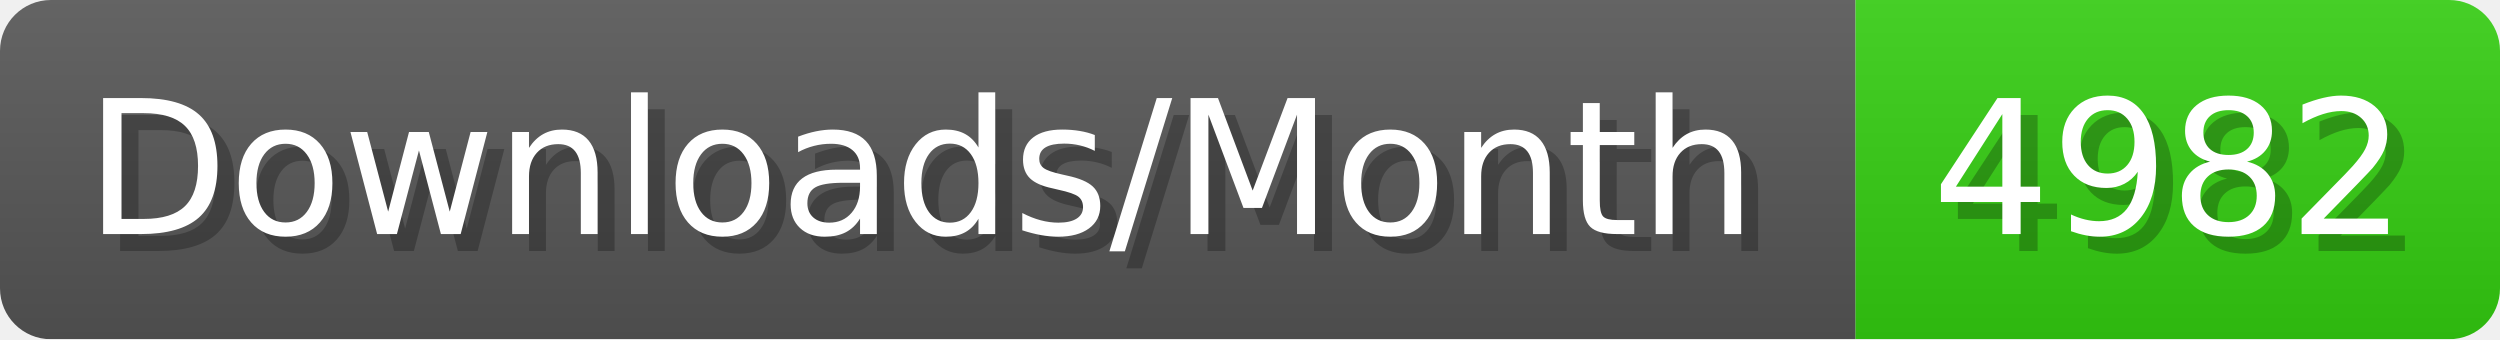
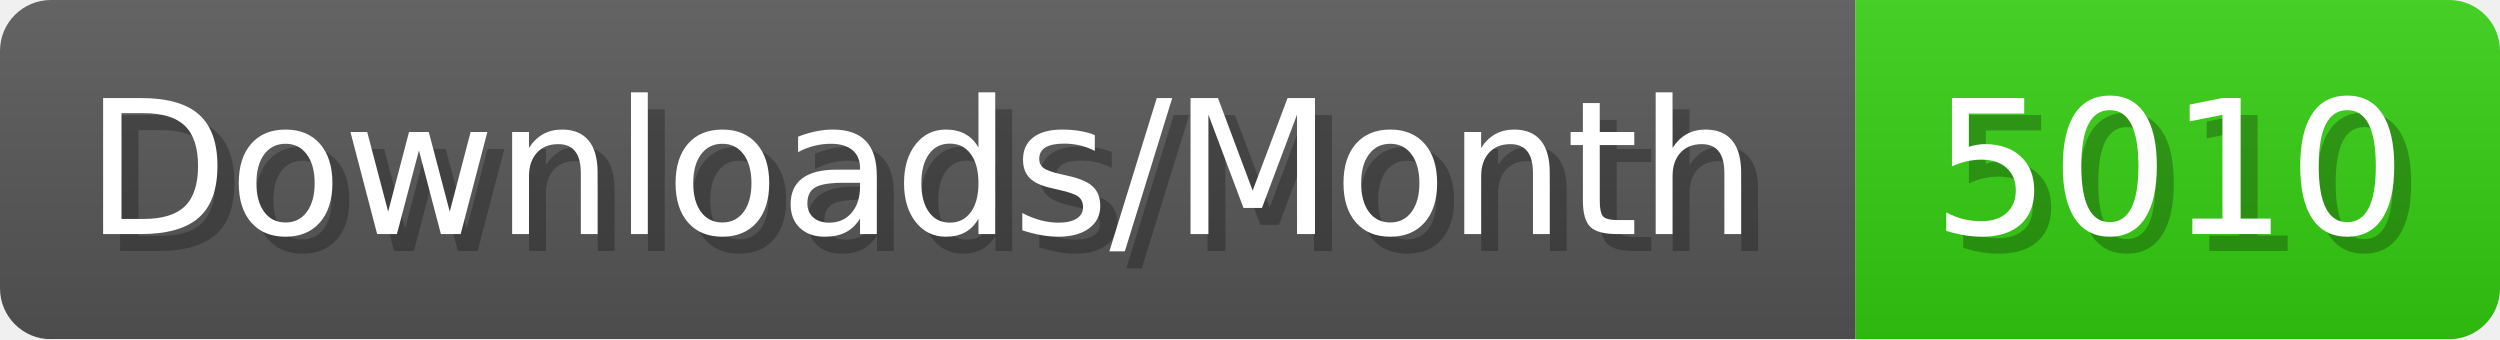
- <svg xmlns="http://www.w3.org/2000/svg" width="147.4" height="20" viewBox="0 0 1474 200" role="img" aria-label="Downloads/Month: 4982">
+ <svg xmlns="http://www.w3.org/2000/svg" width="147.4" height="20" viewBox="0 0 1474 200" role="img" aria-label="Downloads/Month: 5010">
  <linearGradient id="YlXUI" x2="0" y2="100%">
    <stop offset="0" stop-opacity=".1" stop-color="#EEE" />
    <stop offset="1" stop-opacity=".1" />
  </linearGradient>
  <mask id="JHhop">
    <rect width="1474" height="200" rx="30" fill="#FFF" />
  </mask>
  <g mask="url(#JHhop)">
    <rect width="1094" height="200" fill="#555" />
    <rect width="380" height="200" fill="#3C1" x="1094" />
    <rect width="1474" height="200" fill="url(#YlXUI)" />
  </g>
  <g aria-hidden="true" fill="#fff" text-anchor="start" font-family="Verdana,DejaVu Sans,sans-serif" font-size="110">
    <text x="60" y="148" textLength="994" fill="#000" opacity="0.25">Downloads/Month</text>
    <text x="50" y="138" textLength="994">Downloads/Month</text>
-     <text x="1149" y="148" textLength="280" fill="#000" opacity="0.25">4982</text>
-     <text x="1139" y="138" textLength="280">4982</text>
+     <text x="1149" y="148" textLength="280" fill="#000" opacity="0.25">5010</text>
+     <text x="1139" y="138" textLength="280">5010</text>
  </g>
</svg>
